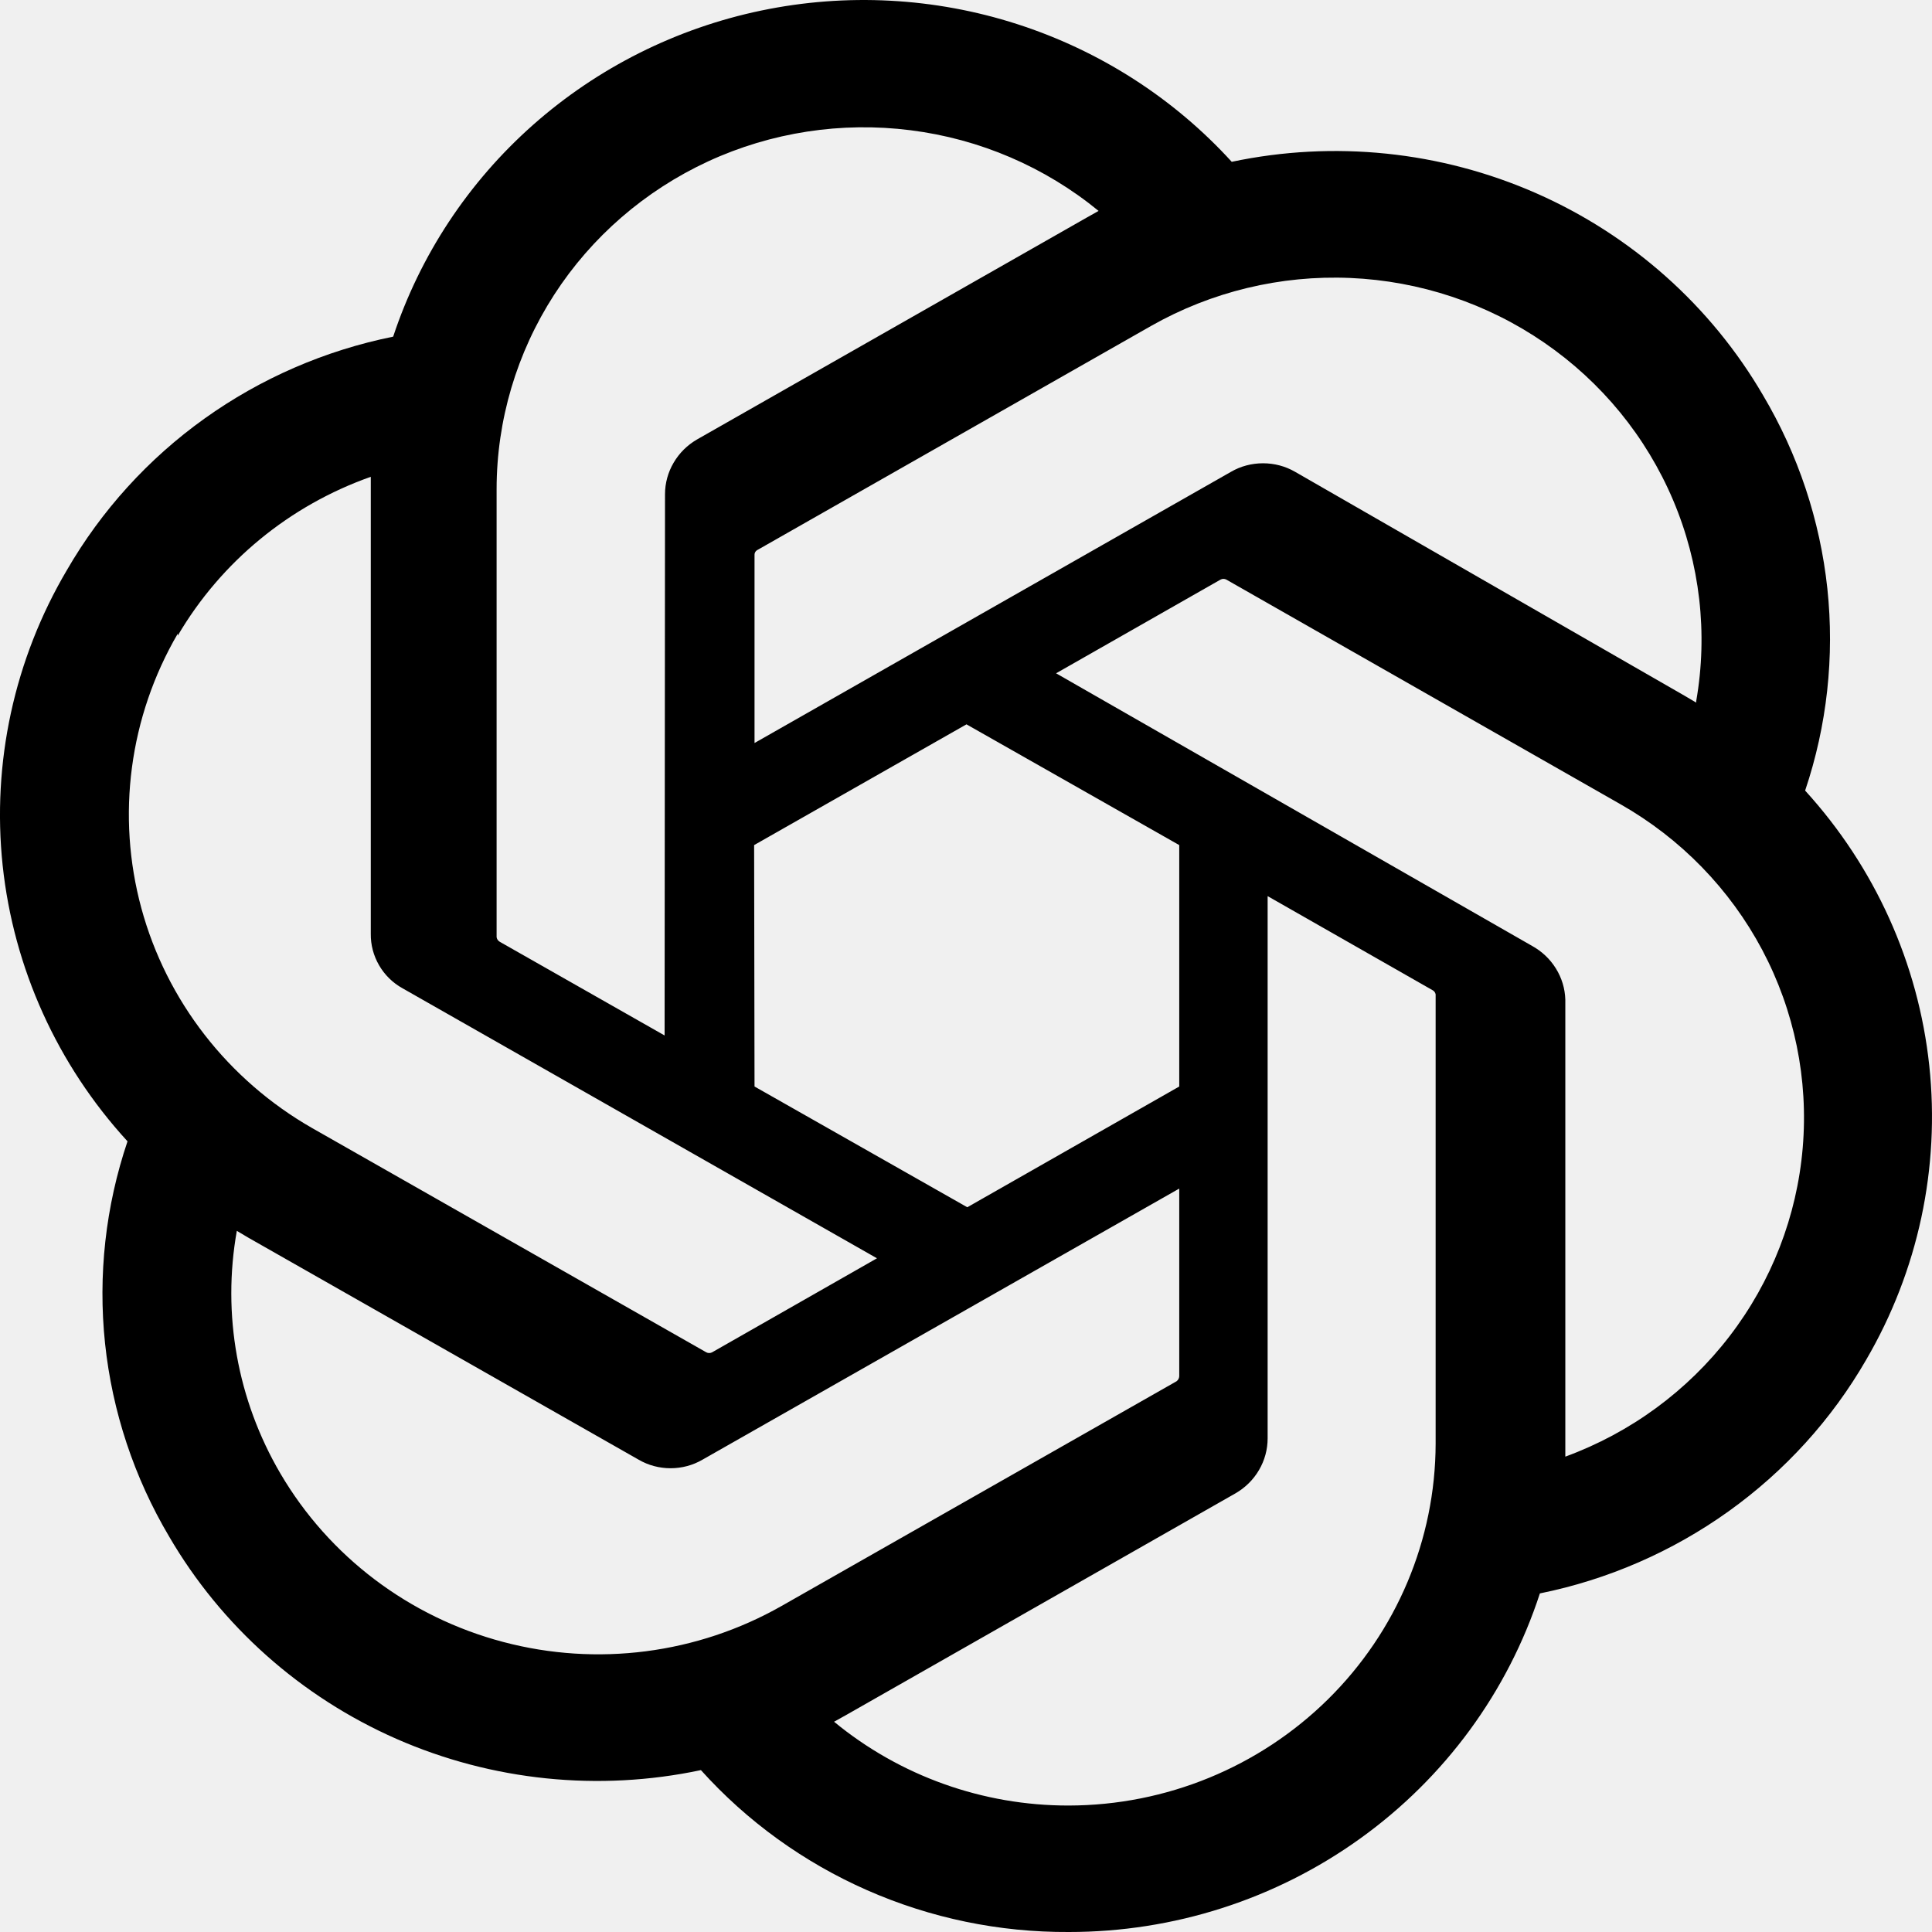
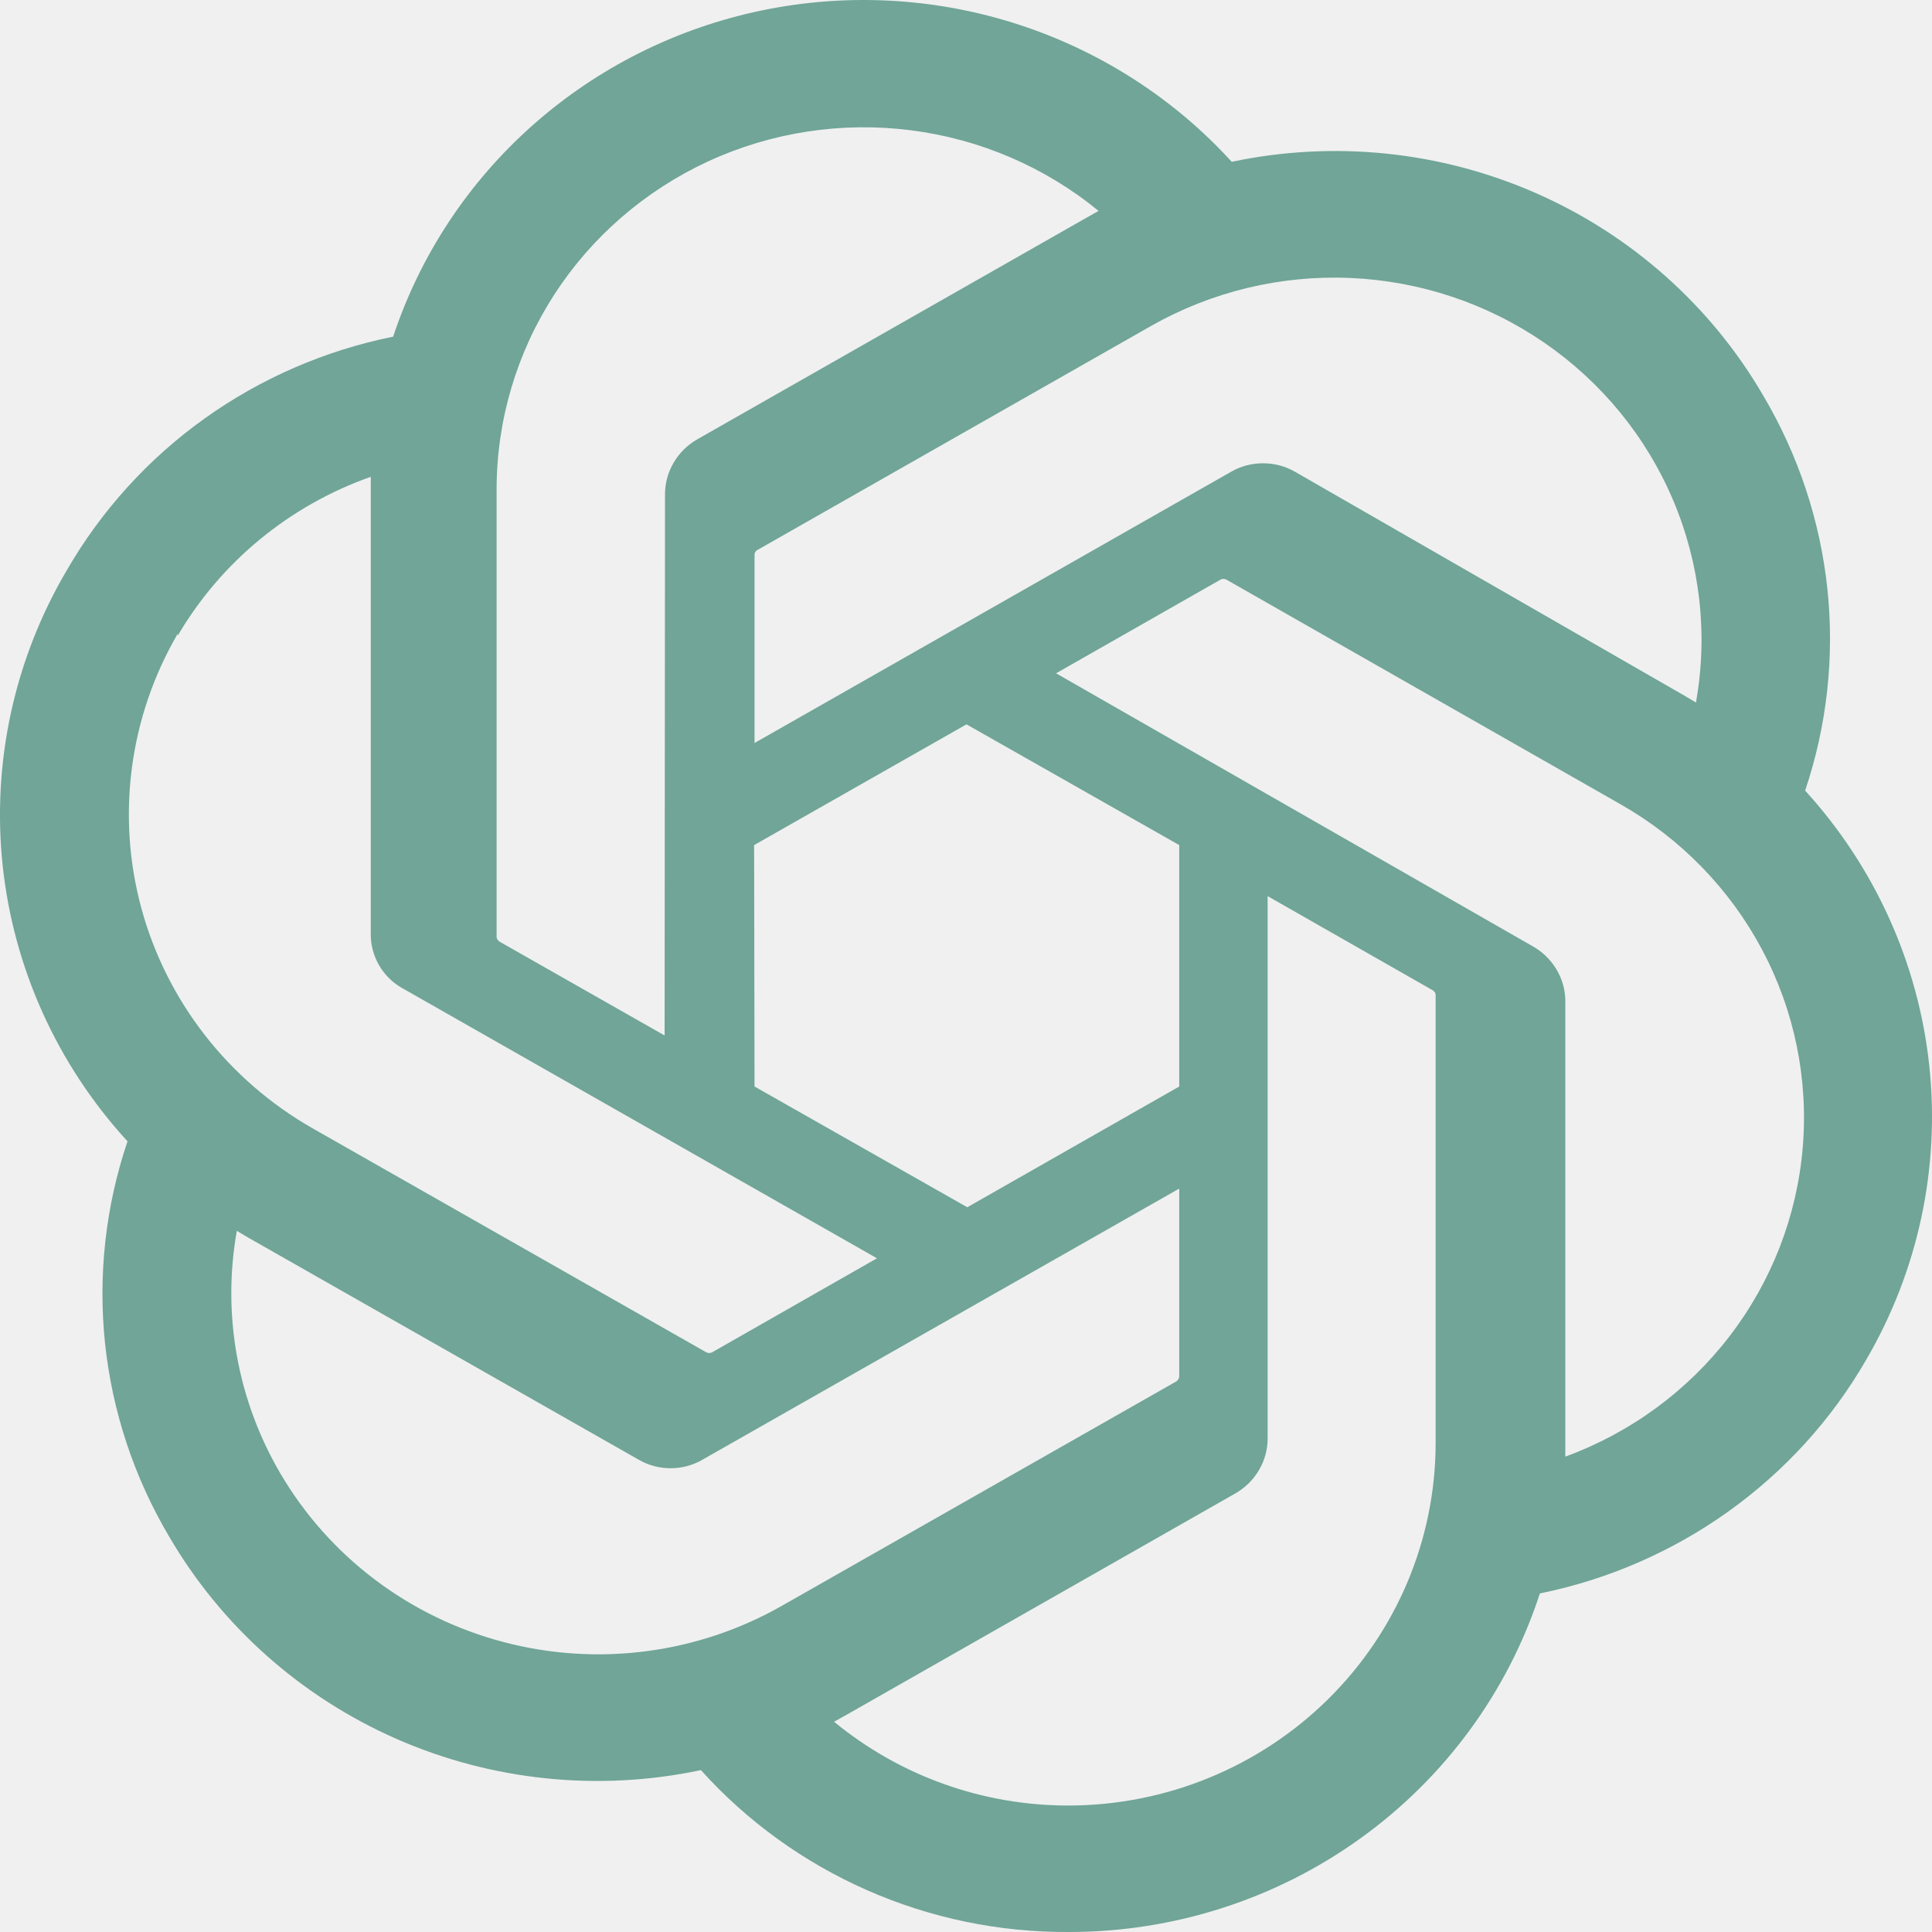
<svg xmlns="http://www.w3.org/2000/svg" width="24" height="24" viewBox="0 0 24 24" fill="none">
-   <path d="M22.424 9.821C22.696 9.013 22.79 8.157 22.7 7.31C22.609 6.463 22.337 5.645 21.901 4.91C21.254 3.8 20.266 2.92 19.08 2.399C17.894 1.878 16.571 1.742 15.301 2.01C14.58 1.219 13.66 0.629 12.634 0.299C11.609 -0.031 10.513 -0.089 9.457 0.131C8.402 0.351 7.424 0.841 6.621 1.552C5.818 2.263 5.219 3.17 4.884 4.182C4.038 4.353 3.239 4.7 2.54 5.2C1.841 5.7 1.259 6.342 0.831 7.082C0.177 8.19 -0.102 9.476 0.033 10.751C0.169 12.027 0.712 13.227 1.584 14.178C1.311 14.986 1.216 15.842 1.305 16.689C1.395 17.536 1.666 18.354 2.102 19.089C2.75 20.2 3.738 21.079 4.925 21.601C6.112 22.122 7.436 22.258 8.707 21.989C9.28 22.626 9.984 23.134 10.772 23.481C11.56 23.828 12.414 24.005 13.277 24C14.579 24.001 15.847 23.594 16.898 22.838C17.95 22.082 18.731 21.016 19.129 19.794C19.974 19.623 20.773 19.275 21.472 18.775C22.171 18.275 22.754 17.634 23.181 16.894C23.828 15.787 24.102 14.507 23.966 13.236C23.83 11.966 23.29 10.771 22.424 9.821ZM13.277 22.429C12.211 22.431 11.179 22.062 10.361 21.388L10.505 21.308L15.349 18.55C15.47 18.48 15.57 18.381 15.64 18.261C15.71 18.142 15.747 18.006 15.747 17.868V11.132L17.795 12.3C17.805 12.305 17.814 12.312 17.821 12.322C17.827 12.331 17.832 12.341 17.834 12.352V17.935C17.831 19.126 17.35 20.268 16.496 21.11C15.642 21.952 14.485 22.427 13.277 22.429ZM3.483 18.304C2.949 17.393 2.757 16.326 2.942 15.29L3.085 15.375L7.934 18.133C8.054 18.203 8.191 18.239 8.33 18.239C8.469 18.239 8.606 18.203 8.726 18.133L14.649 14.765V17.097C14.648 17.109 14.645 17.121 14.639 17.132C14.633 17.142 14.625 17.152 14.615 17.159L9.709 19.95C8.662 20.545 7.418 20.706 6.251 20.397C5.084 20.089 4.088 19.336 3.483 18.304ZM2.208 7.896C2.746 6.979 3.595 6.28 4.606 5.923V11.6C4.604 11.737 4.64 11.872 4.709 11.991C4.778 12.11 4.878 12.209 4.999 12.276L10.894 15.631L8.846 16.799C8.835 16.805 8.822 16.808 8.81 16.808C8.797 16.808 8.785 16.805 8.774 16.799L3.877 14.013C2.832 13.415 2.069 12.433 1.756 11.282C1.444 10.132 1.606 8.905 2.208 7.872V7.896ZM19.033 11.751L13.119 8.364L15.162 7.2C15.173 7.194 15.186 7.191 15.198 7.191C15.211 7.191 15.223 7.194 15.234 7.2L20.131 9.991C20.88 10.417 21.49 11.045 21.891 11.8C22.292 12.556 22.466 13.408 22.394 14.258C22.322 15.108 22.007 15.92 21.485 16.599C20.963 17.279 20.255 17.798 19.445 18.095V12.418C19.441 12.281 19.401 12.148 19.328 12.031C19.256 11.914 19.154 11.818 19.033 11.751ZM21.071 8.728L20.927 8.643L16.088 5.861C15.967 5.791 15.83 5.755 15.69 5.755C15.55 5.755 15.412 5.791 15.292 5.861L9.373 9.23V6.897C9.372 6.886 9.374 6.874 9.379 6.863C9.384 6.852 9.392 6.843 9.402 6.836L14.299 4.049C15.05 3.623 15.908 3.416 16.773 3.453C17.638 3.49 18.475 3.769 19.185 4.258C19.896 4.747 20.45 5.425 20.784 6.213C21.118 7.001 21.218 7.867 21.071 8.709L21.071 8.728ZM8.256 12.863L6.208 11.699C6.198 11.693 6.189 11.685 6.182 11.675C6.175 11.665 6.171 11.654 6.169 11.642V6.074C6.17 5.22 6.418 4.384 6.883 3.663C7.348 2.943 8.012 2.368 8.796 2.005C9.58 1.643 10.453 1.509 11.312 1.618C12.171 1.726 12.981 2.074 13.647 2.62L13.503 2.701L8.659 5.459C8.538 5.529 8.438 5.628 8.368 5.748C8.298 5.867 8.261 6.002 8.261 6.14L8.256 12.863ZM9.368 10.498L12.006 8.998L14.649 10.498V13.497L12.016 14.997L9.373 13.497L9.368 10.498Z" fill="black" />
+   <g clip-path="url(#clip0_1206_398)">
+     <path d="M22.424 9.821C22.696 9.013 22.79 8.157 22.7 7.31C22.609 6.463 22.337 5.645 21.901 4.91C21.254 3.8 20.266 2.92 19.08 2.399C17.894 1.878 16.571 1.742 15.301 2.01C14.58 1.219 13.66 0.629 12.634 0.299C11.609 -0.031 10.513 -0.089 9.457 0.131C8.402 0.351 7.424 0.841 6.621 1.552C5.818 2.263 5.219 3.17 4.884 4.182C4.038 4.353 3.239 4.7 2.54 5.2C1.841 5.7 1.259 6.342 0.831 7.082C0.177 8.19 -0.102 9.476 0.033 10.751C0.169 12.027 0.712 13.227 1.584 14.178C1.311 14.986 1.216 15.842 1.305 16.689C1.395 17.536 1.666 18.354 2.102 19.089C2.75 20.2 3.738 21.079 4.925 21.601C6.112 22.122 7.436 22.258 8.707 21.989C9.28 22.626 9.984 23.134 10.772 23.481C11.56 23.828 12.414 24.005 13.277 24C14.579 24.001 15.847 23.594 16.898 22.838C17.95 22.082 18.731 21.016 19.129 19.794C19.974 19.623 20.773 19.275 21.472 18.775C22.171 18.275 22.754 17.634 23.181 16.894C23.828 15.787 24.102 14.507 23.966 13.236C23.83 11.966 23.29 10.771 22.424 9.821ZM13.277 22.429C12.211 22.431 11.179 22.062 10.361 21.388L10.505 21.308L15.349 18.55C15.47 18.48 15.57 18.381 15.64 18.261C15.71 18.142 15.747 18.006 15.747 17.868V11.132L17.795 12.3C17.805 12.305 17.814 12.312 17.821 12.322C17.827 12.331 17.832 12.341 17.834 12.352V17.935C17.831 19.126 17.35 20.268 16.496 21.11C15.642 21.952 14.485 22.427 13.277 22.429ZM3.483 18.304C2.949 17.393 2.757 16.326 2.942 15.29L3.085 15.375L7.934 18.133C8.054 18.203 8.191 18.239 8.33 18.239C8.469 18.239 8.606 18.203 8.726 18.133L14.649 14.765V17.097C14.648 17.109 14.645 17.121 14.639 17.132C14.633 17.142 14.625 17.152 14.615 17.159L9.709 19.95C8.662 20.545 7.418 20.706 6.251 20.397C5.084 20.089 4.088 19.336 3.483 18.304ZM2.208 7.896C2.746 6.979 3.595 6.28 4.606 5.923V11.6C4.604 11.737 4.64 11.872 4.709 11.991C4.778 12.11 4.878 12.209 4.999 12.276L10.894 15.631L8.846 16.799C8.835 16.805 8.822 16.808 8.81 16.808C8.797 16.808 8.785 16.805 8.774 16.799L3.877 14.013C2.832 13.415 2.069 12.433 1.756 11.282C1.444 10.132 1.606 8.905 2.208 7.872V7.896ZM19.033 11.751L13.119 8.364L15.162 7.2C15.173 7.194 15.186 7.191 15.198 7.191C15.211 7.191 15.223 7.194 15.234 7.2L20.131 9.991C20.88 10.417 21.49 11.045 21.891 11.8C22.292 12.556 22.466 13.408 22.394 14.258C22.322 15.108 22.007 15.92 21.485 16.599C20.963 17.279 20.255 17.798 19.445 18.095V12.418C19.441 12.281 19.401 12.148 19.328 12.031C19.256 11.914 19.154 11.818 19.033 11.751ZM21.071 8.728L20.927 8.643L16.088 5.861C15.967 5.791 15.83 5.755 15.69 5.755C15.55 5.755 15.412 5.791 15.292 5.861L9.373 9.23V6.897C9.372 6.886 9.374 6.874 9.379 6.863C9.384 6.852 9.392 6.843 9.402 6.836L14.299 4.049C15.05 3.623 15.908 3.416 16.773 3.453C17.638 3.49 18.475 3.769 19.185 4.258C19.896 4.747 20.45 5.425 20.784 6.213C21.118 7.001 21.218 7.867 21.071 8.709L21.071 8.728ZM8.256 12.863L6.208 11.699C6.198 11.693 6.189 11.685 6.182 11.675C6.175 11.665 6.171 11.654 6.169 11.642V6.074C6.17 5.22 6.418 4.384 6.883 3.663C7.348 2.943 8.012 2.368 8.796 2.005C9.58 1.643 10.453 1.509 11.312 1.618C12.171 1.726 12.981 2.074 13.647 2.62L13.503 2.701L8.659 5.459C8.538 5.529 8.438 5.628 8.368 5.748C8.298 5.867 8.261 6.002 8.261 6.14L8.256 12.863ZM9.368 10.498L12.006 8.998L14.649 10.498V13.497L12.016 14.997L9.373 13.497L9.368 10.498Z" fill="#70A597" />
+   </g>
+   <defs>
+     <clipPath id="clip0_1206_398">
+       <rect width="24" height="24" fill="white" />
+     </clipPath>
+   </defs>
</svg>
